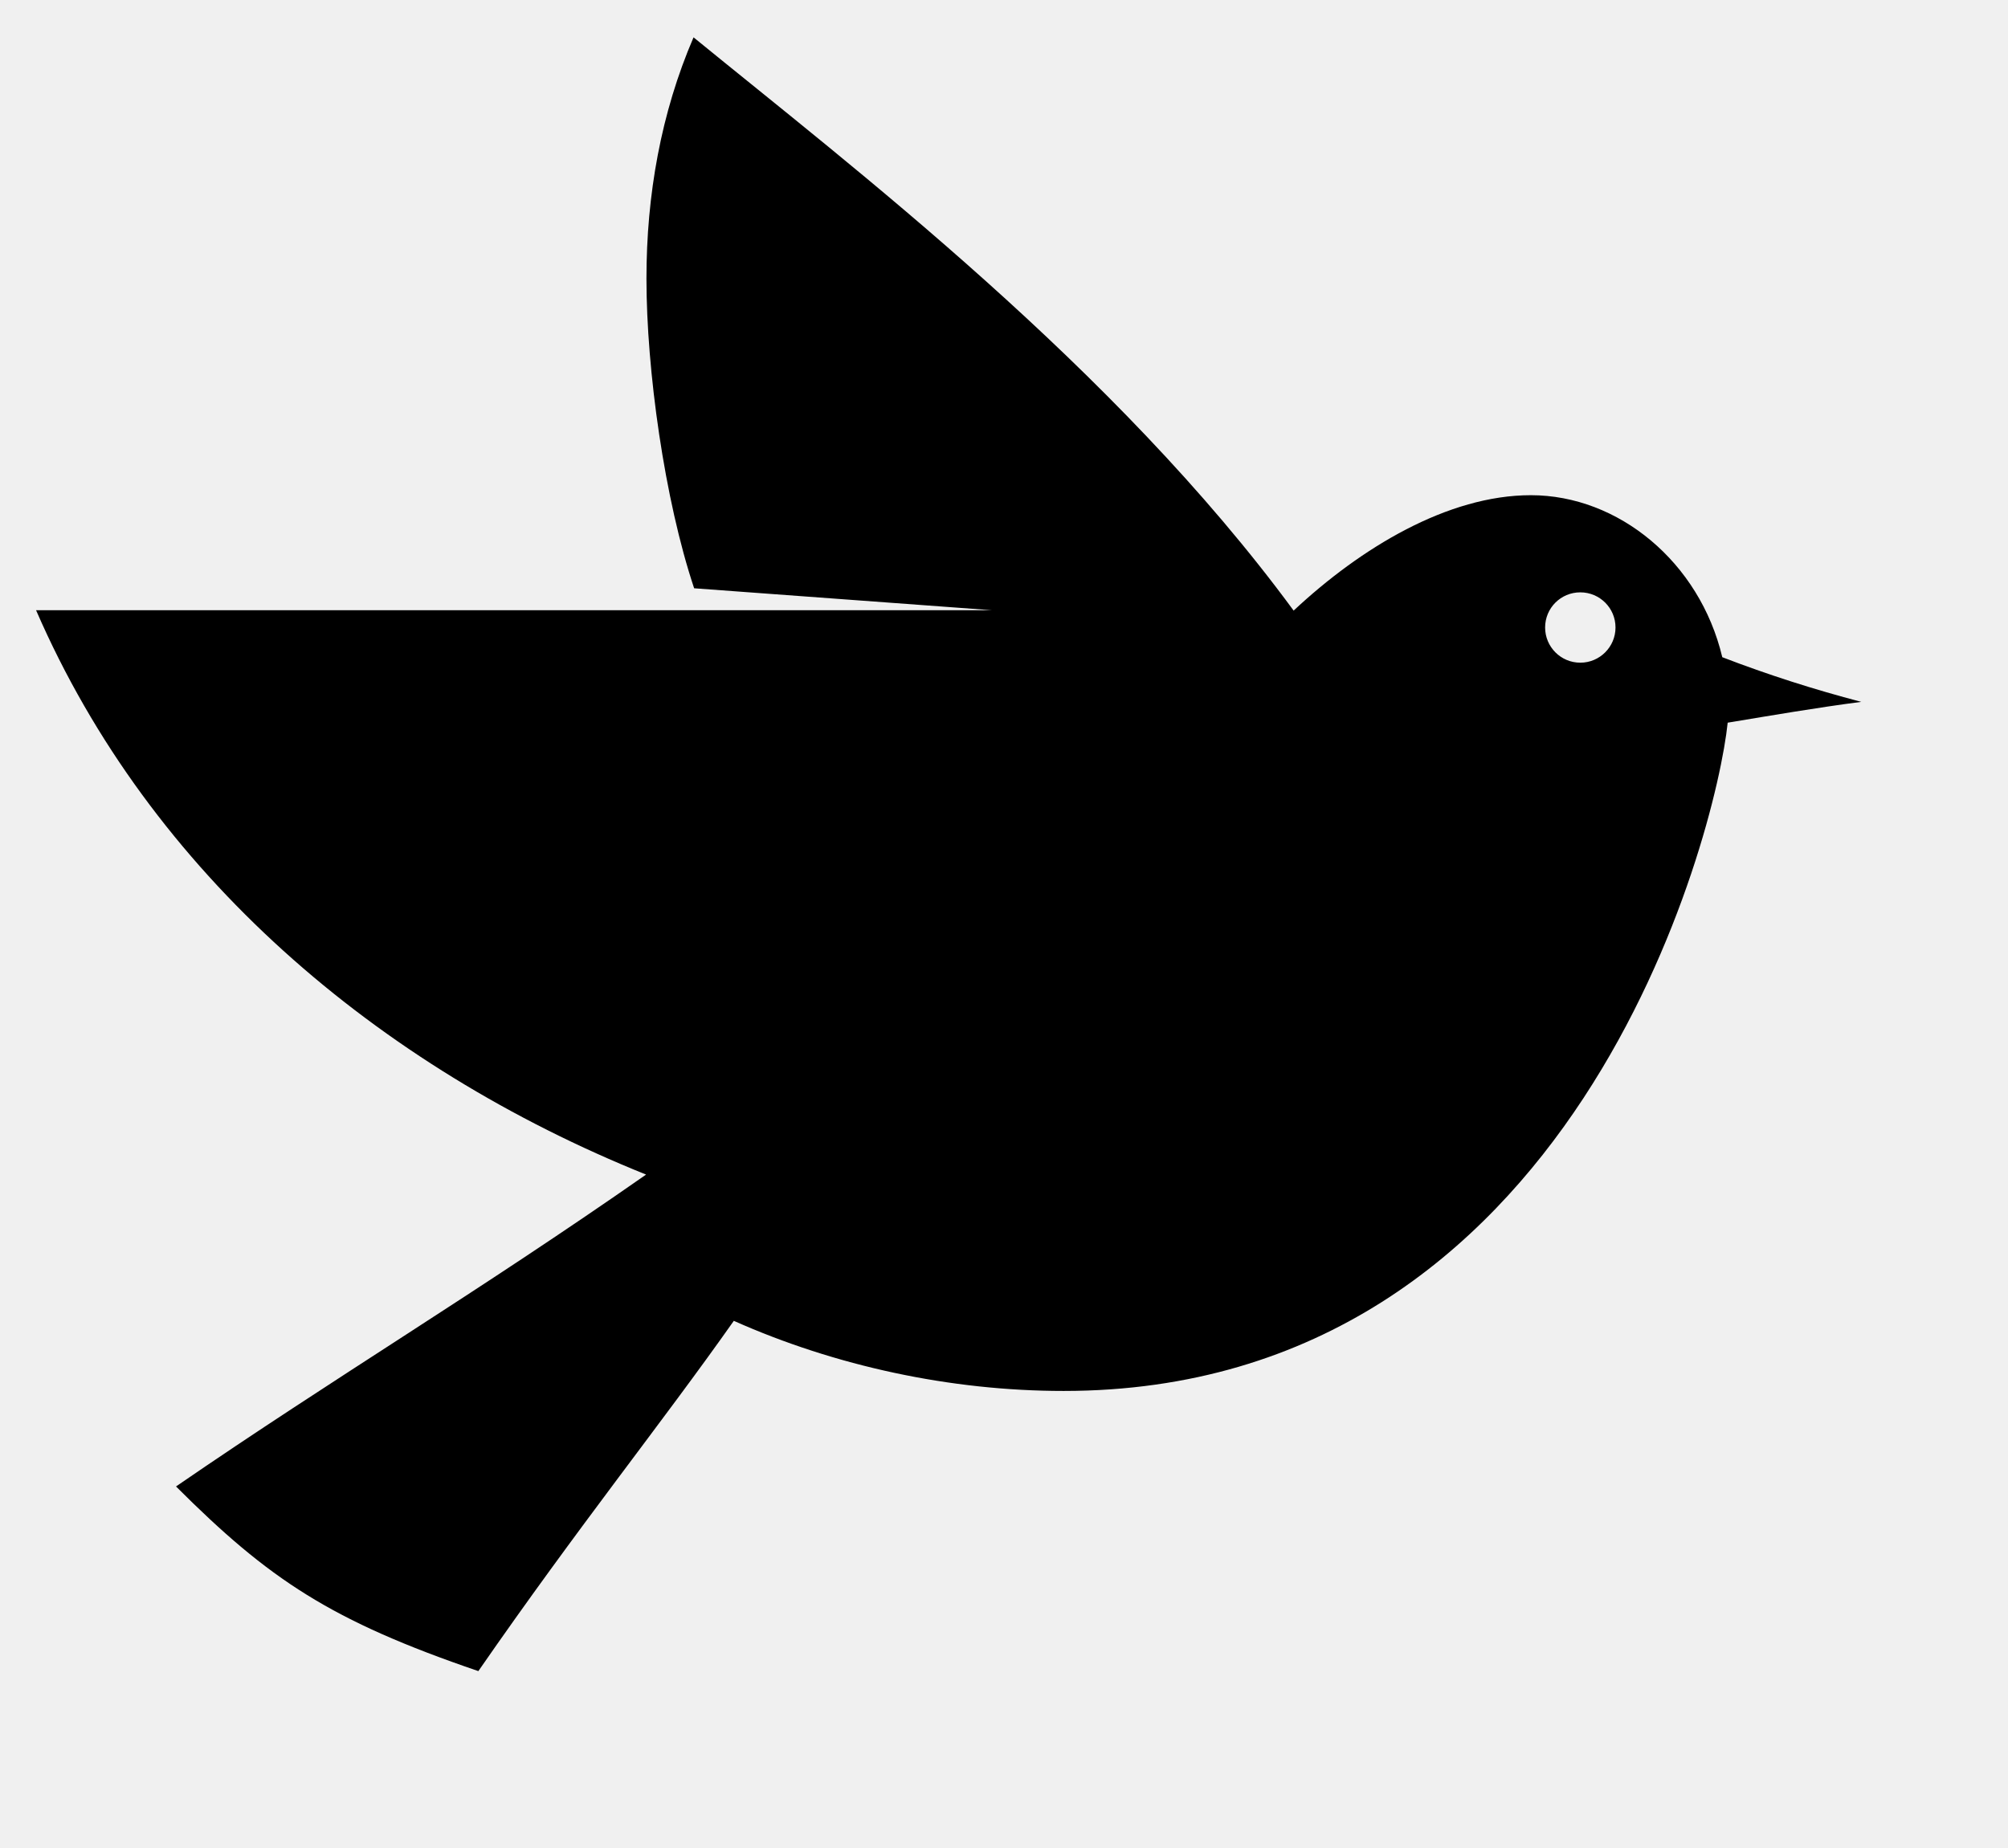
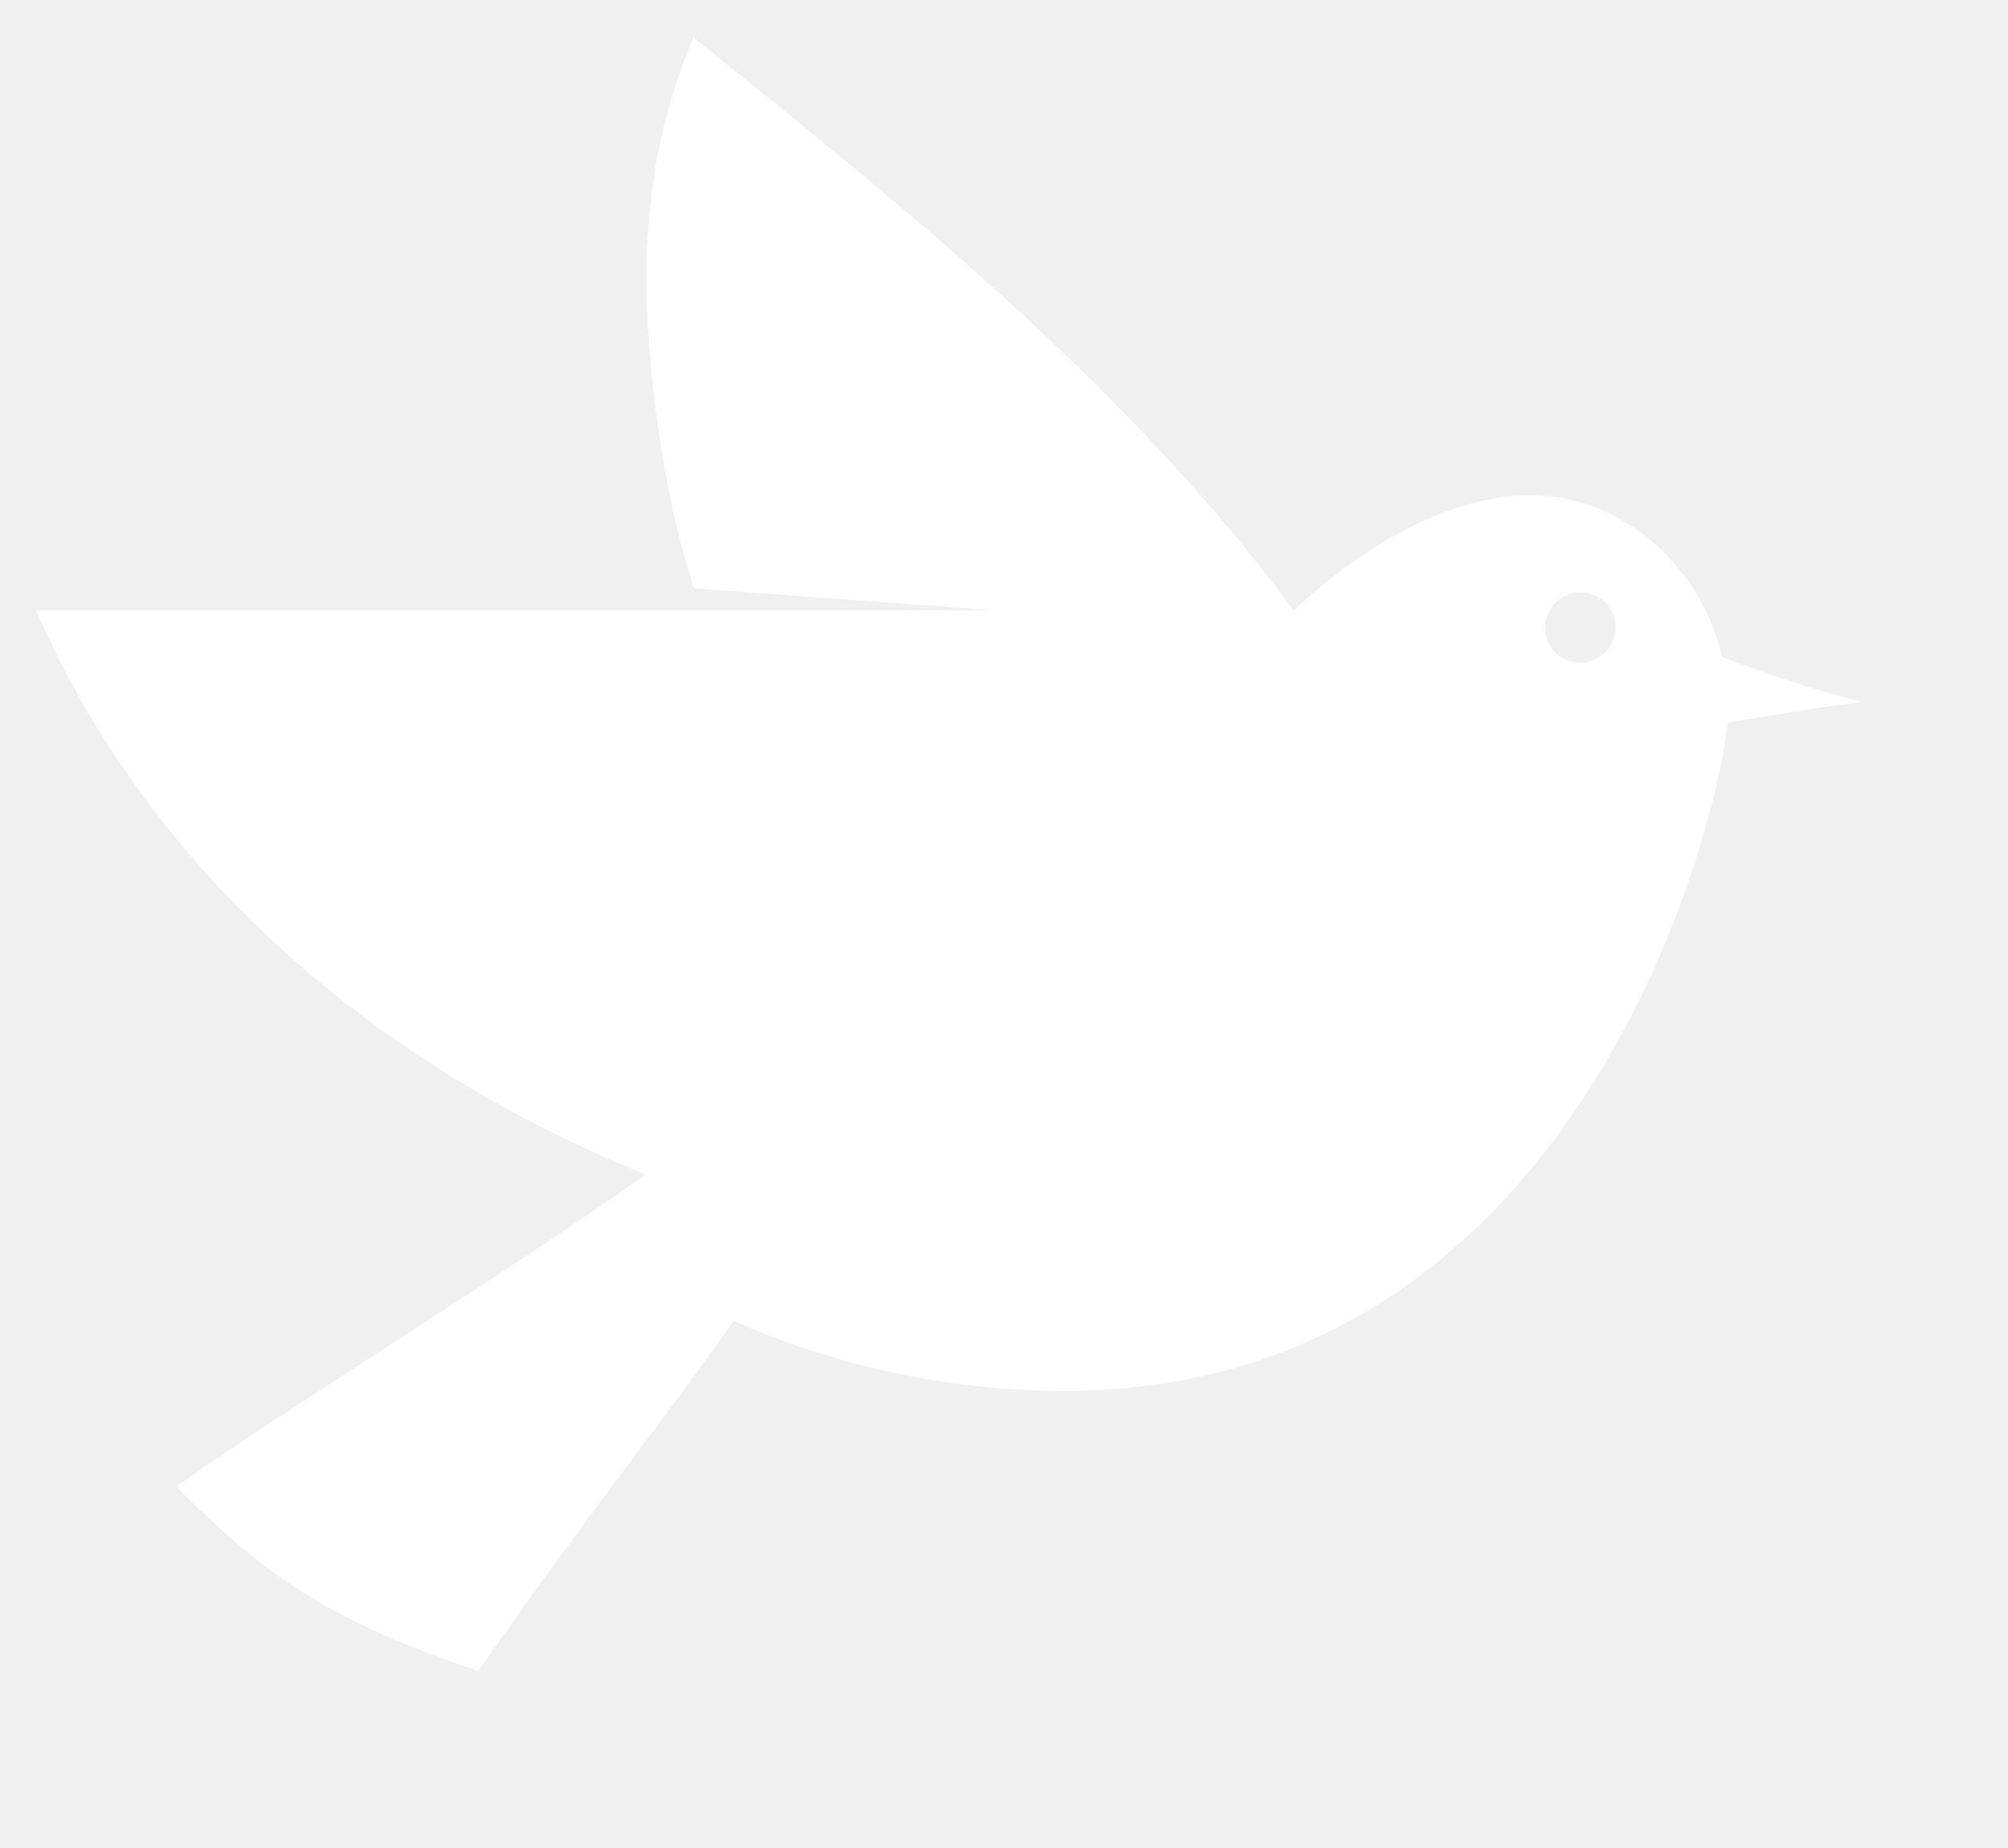
<svg xmlns="http://www.w3.org/2000/svg" xml:space="preserve" viewBox="4.333 6.333 43.875 40.375" y="0px" x="0px" version="1.1" style="max-height: 500px" width="43.875" height="40.375">
-   <path d="M41.965,20.694c-0.495-2.083-2.273-3.54-4.182-3.54c-1.816,0-3.717,1.149-5.184,2.522  c-3.911-5.328-9.661-9.706-13.112-12.527c-0.713,1.656-1.029,3.449-1.029,5.271c0,1.999,0.395,4.832,1.042,6.768L26,19.667H5.121  c2.5,5.762,7.472,9.976,13.329,12.333c-3.699,2.583-6.778,4.415-10.271,6.815c2.034,2.034,3.384,2.935,6.606,4.035  c2.205-3.185,3.991-5.396,5.582-7.654c2.219,0.988,4.734,1.532,7.207,1.532c11.183,0,14.263-12.188,14.509-14.603  c0.972-0.161,1.946-0.328,2.918-0.455C43.971,21.4,42.953,21.075,41.965,20.694z M38.863,20.814c-0.426,0-0.769-0.345-0.769-0.769  c0-0.426,0.343-0.768,0.769-0.768c0.424,0,0.769,0.342,0.769,0.768C39.632,20.469,39.287,20.814,38.863,20.814z" fill="#000000" />
-   <text font-family="'Helvetica Neue', Helvetica, Arial-Unicode, Arial, Sans-serif" font-weight="bold" font-size="5px" fill="#000000" y="65" x="0">Created by Kick</text>
-   <text font-family="'Helvetica Neue', Helvetica, Arial-Unicode, Arial, Sans-serif" font-weight="bold" font-size="5px" fill="#000000" y="70" x="0">from the Noun Project</text>
+   <path d="M41.965,20.694c-0.495-2.083-2.273-3.54-4.182-3.54c-1.816,0-3.717,1.149-5.184,2.522  c-3.911-5.328-9.661-9.706-13.112-12.527c-0.713,1.656-1.029,3.449-1.029,5.271c0,1.999,0.395,4.832,1.042,6.768L26,19.667H5.121  c2.5,5.762,7.472,9.976,13.329,12.333c-3.699,2.583-6.778,4.415-10.271,6.815c2.034,2.034,3.384,2.935,6.606,4.035  c2.205-3.185,3.991-5.396,5.582-7.654c2.219,0.988,4.734,1.532,7.207,1.532c11.183,0,14.263-12.188,14.509-14.603  c0.972-0.161,1.946-0.328,2.918-0.455C43.971,21.4,42.953,21.075,41.965,20.694z M38.863,20.814c-0.426,0-0.769-0.345-0.769-0.769  c0-0.426,0.343-0.768,0.769-0.768c0.424,0,0.769,0.342,0.769,0.768C39.632,20.469,39.287,20.814,38.863,20.814z" fill="#ffffff" />
+   <text font-family="'Helvetica Neue', Helvetica, Arial-Unicode, Arial, Sans-serif" font-weight="bold" font-size="5px" fill="#ffffff" y="65" x="0">Created by Kick</text>
+   <text font-family="'Helvetica Neue', Helvetica, Arial-Unicode, Arial, Sans-serif" font-weight="bold" font-size="5px" fill="#ffffff" y="70" x="0">from the Noun Project</text>
</svg>
